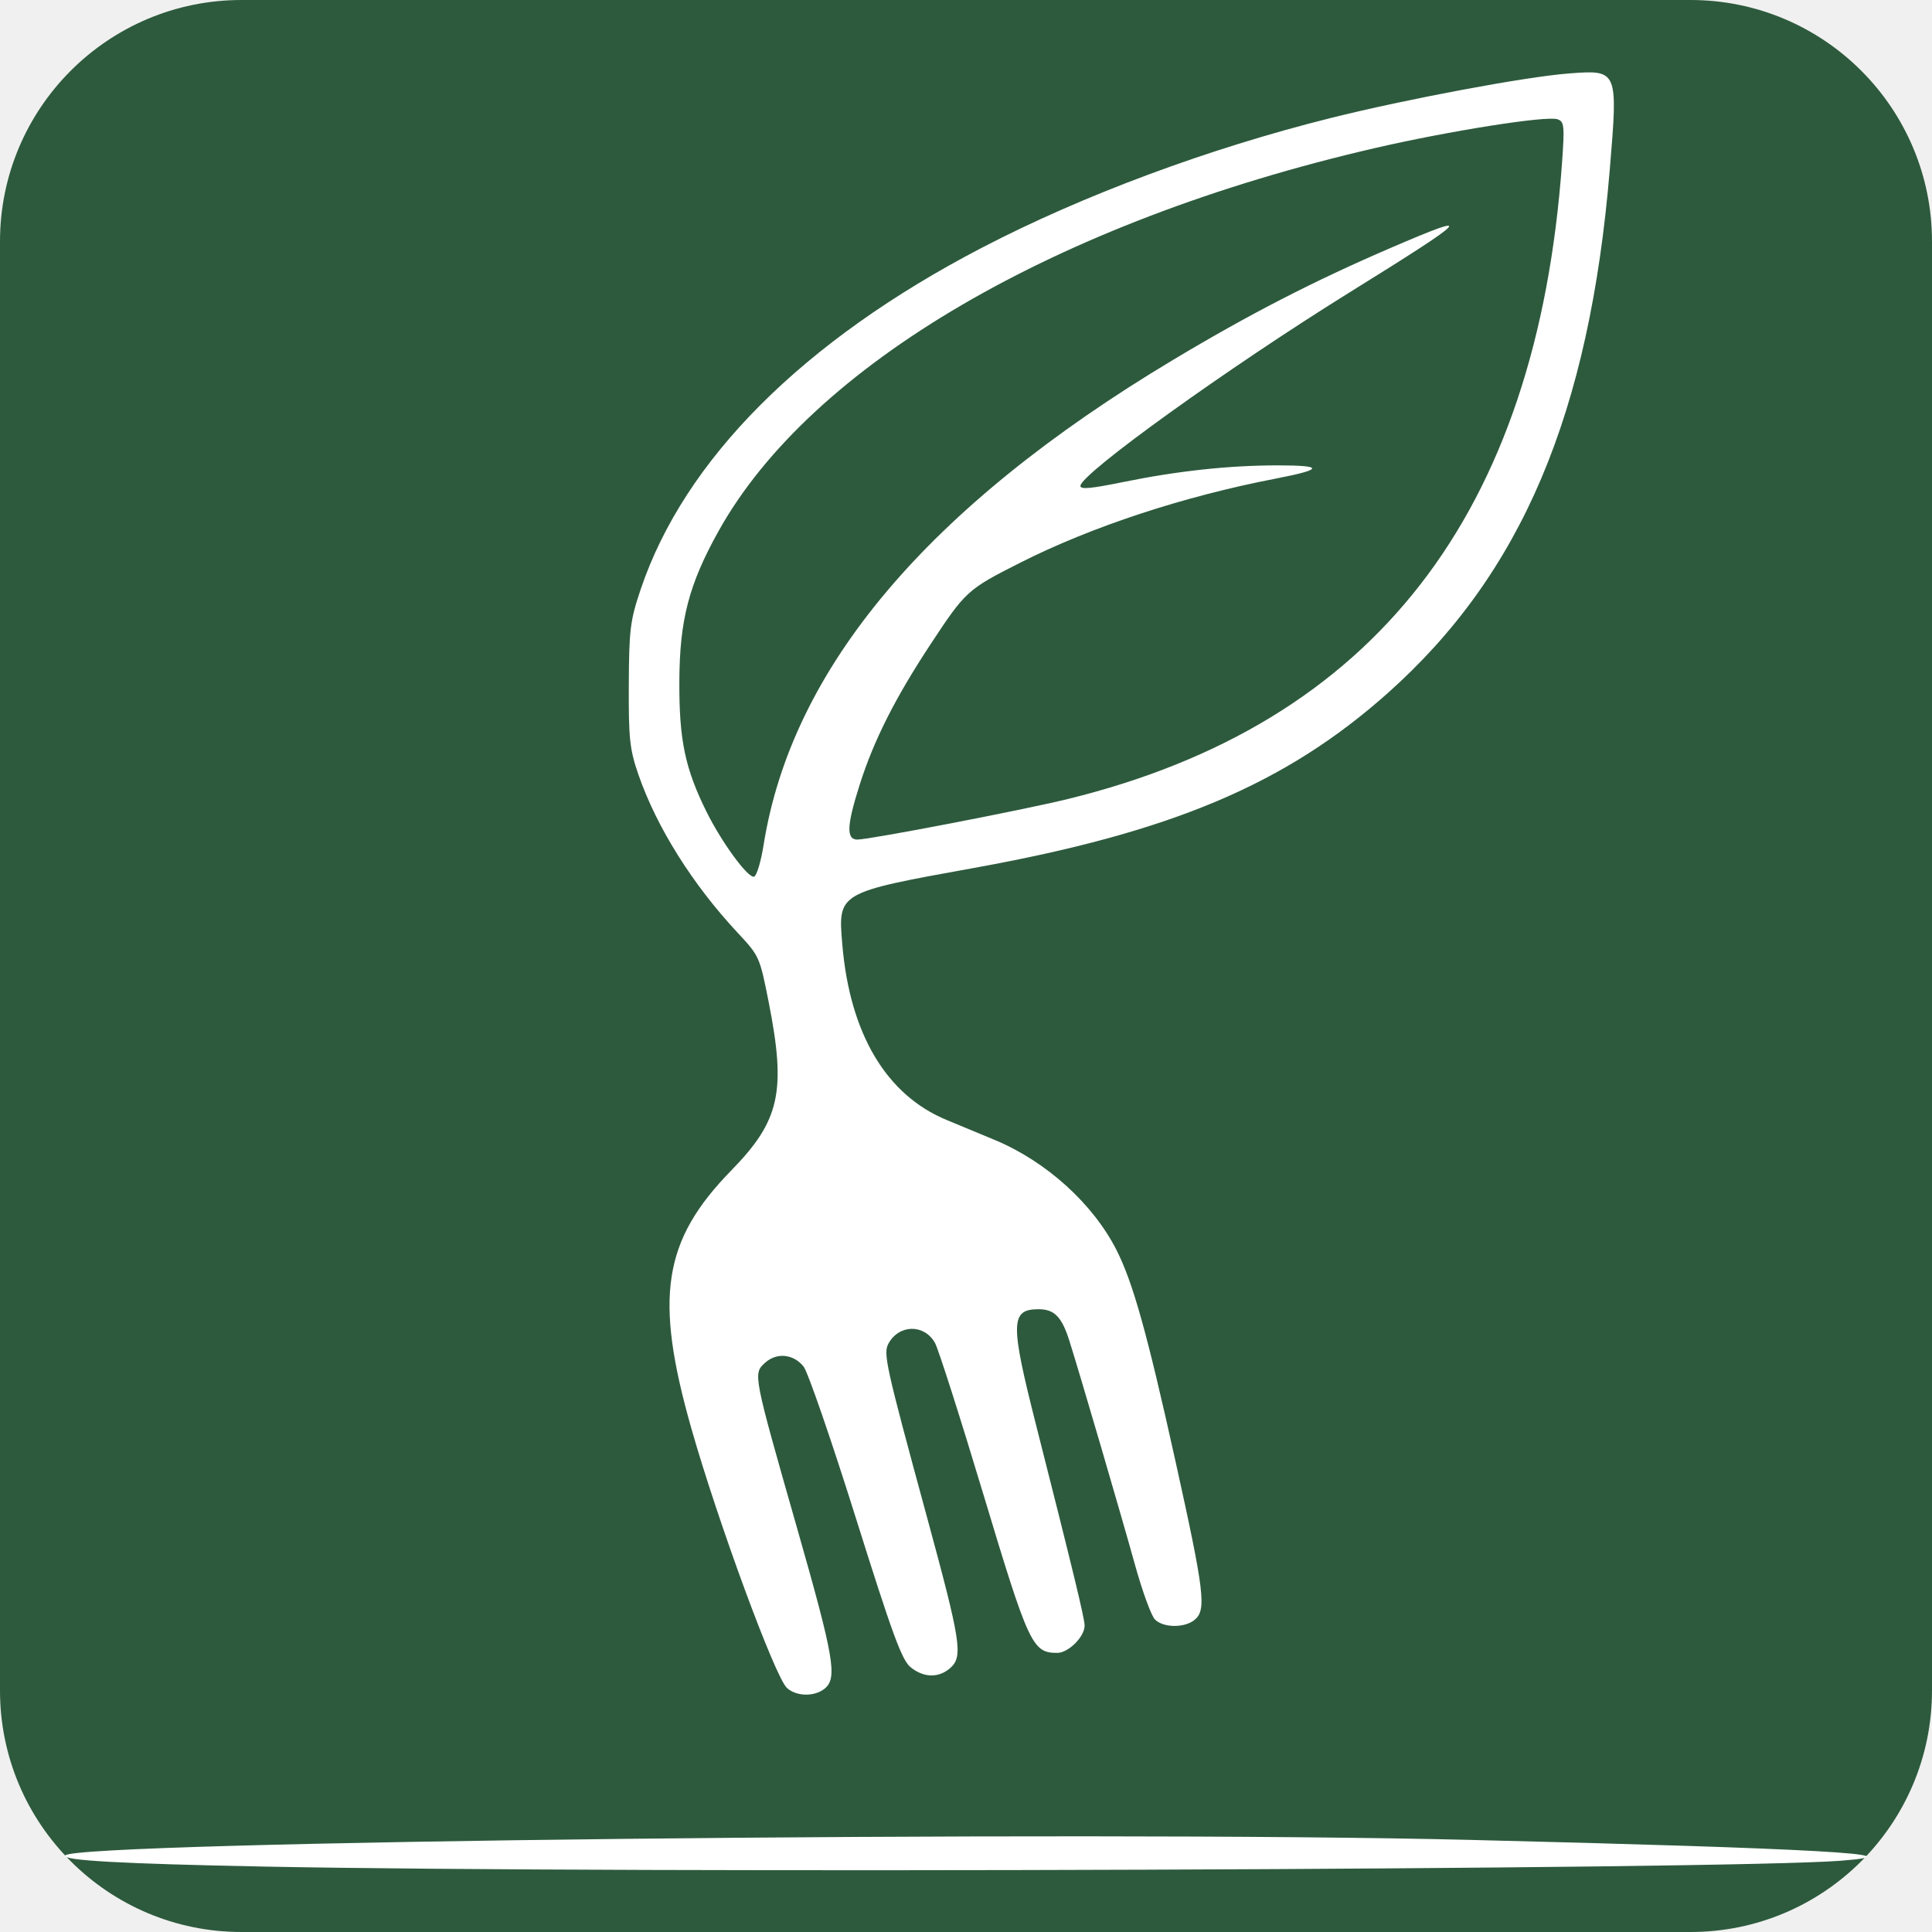
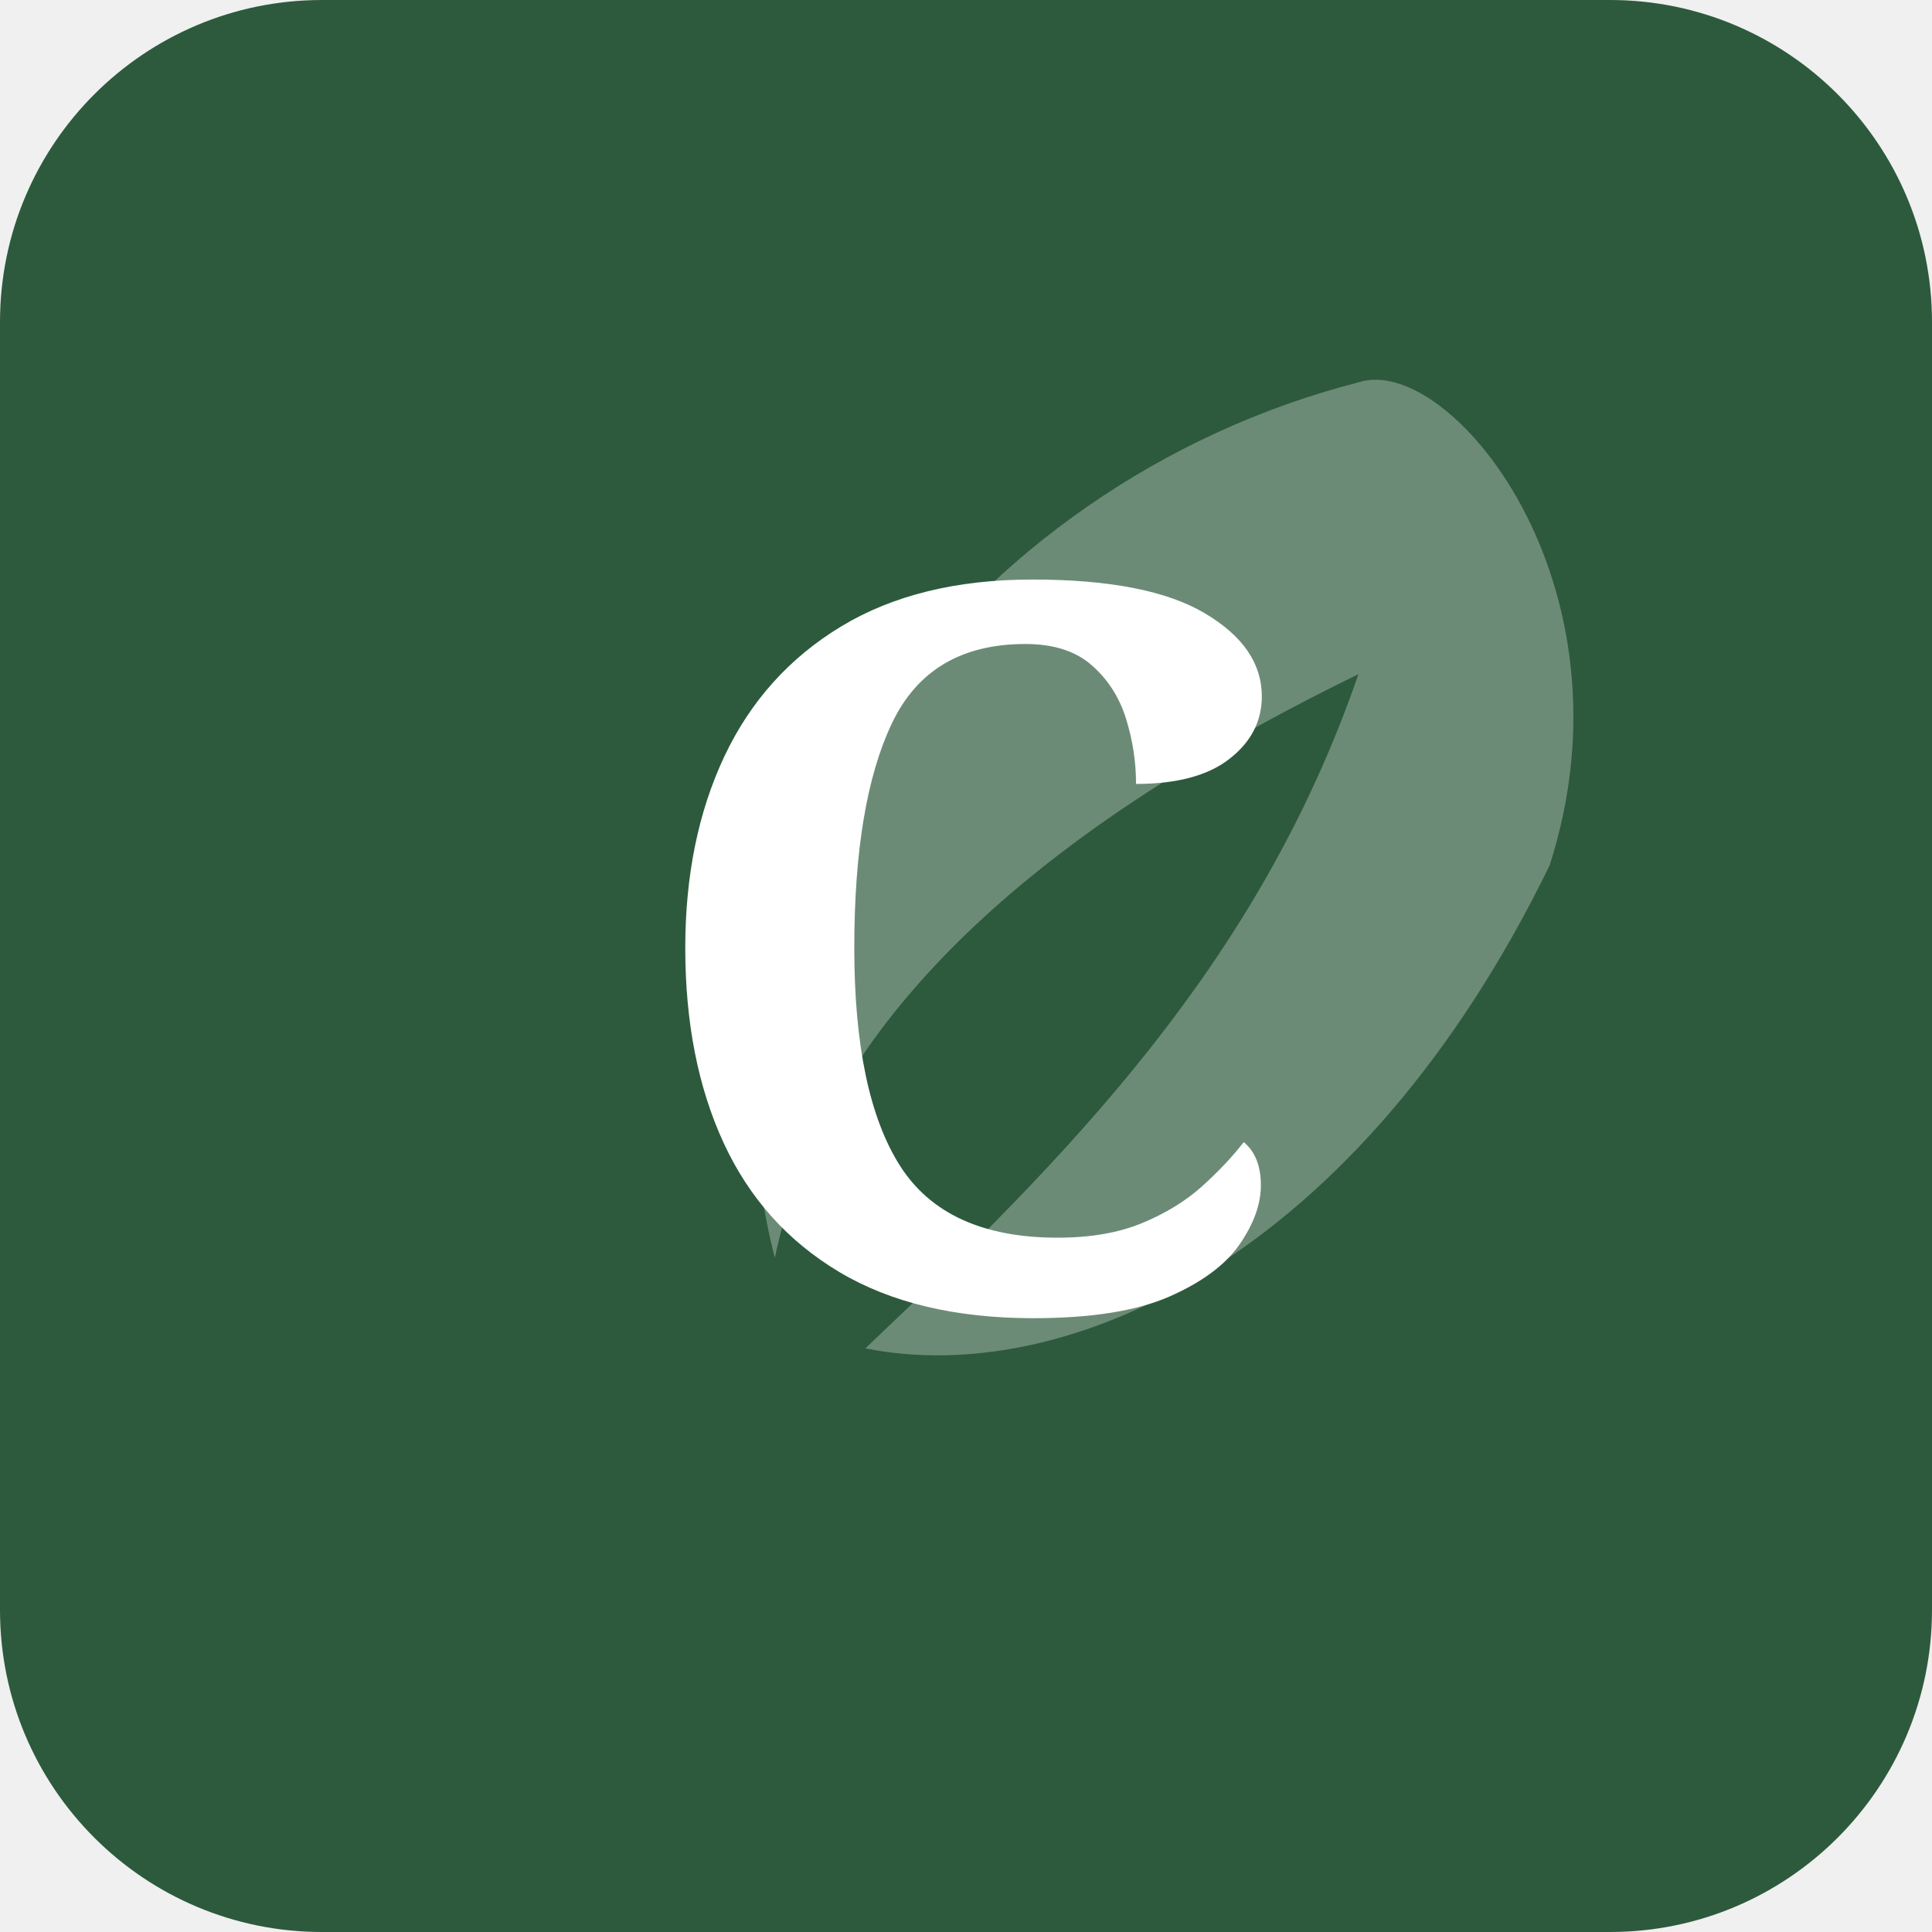
<svg xmlns="http://www.w3.org/2000/svg" viewBox="0 0 192 192">
-   <rect width="192" height="192" rx="24" fill="#2D5A3D" />
-   <g transform="translate(4, 4) scale(0.135)" fill="#ffffff" fill-rule="nonzero">
-     <path d="m 165.019,1344.432 c -105.416,-2.067 -149.208,-4.506 -146.714,-8.172 6.999,-10.287 746.624,-18.503 1033.631,-11.482 254.446,6.225 333.833,10.675 273.671,15.341 -84.934,6.587 -891.749,9.585 -1160.588,4.313 z m 384.636,-131.503 c -8.671,-7.877 -50.709,-122.022 -70.337,-190.986 -27.501,-96.627 -21.035,-138.369 29.436,-190.033 35.717,-36.561 40.482,-58.024 27.484,-123.805 -6.593,-33.368 -6.86,-33.966 -22.772,-51.004 -33.334,-35.694 -59.743,-77.786 -73.167,-116.618 -6.378,-18.45 -7.217,-26.297 -7.042,-65.917 0.18,-40.772 0.994,-47.338 8.713,-70.272 C 474.134,308.734 561.504,221.244 693.185,152.736 767.41,114.121 859.519,79.86 949.821,57.279 1005.729,43.299 1093.276,26.906 1125.058,24.465 c 36.398,-2.795 36.428,-2.724 30.354,70.474 -14.944,180.106 -64.885,297.896 -163.531,385.703 -75.24,66.973 -158.969,102.353 -304.428,128.637 -100.581,18.175 -100.272,17.995 -97.023,56.393 5.56,65.706 32.398,110.827 76.831,129.169 10.745,4.436 26.805,11.105 35.689,14.822 37.74,15.789 72.047,46.867 89.32,80.915 12.11,23.87 22.531,61.14 43.229,154.599 21.544,97.278 23.131,110.349 14.284,117.621 -7.407,6.09 -23.04,5.946 -29.214,-0.267 -2.688,-2.705 -9.275,-20.73 -14.636,-40.055 -10.47,-37.735 -40.691,-140.918 -48.367,-165.137 -5.589,-17.635 -11.016,-23.192 -22.647,-23.192 -20.718,0 -20.963,9.91 -2.081,84.327 27.494,108.357 35.961,143.334 35.961,148.544 0,8.23 -11.912,20.108 -20.166,20.108 -18.262,0 -20.991,-5.857 -54.313,-116.568 -17.202,-57.156 -33.268,-107.417 -35.702,-111.692 -7.905,-13.886 -26.268,-13.68 -34.121,0.383 -4.125,7.387 -2.325,15.535 28.304,128.091 24.819,91.208 26.563,102.321 17.369,110.673 -8.511,7.731 -19.714,7.6 -29.484,-0.346 -6.45,-5.246 -13.346,-24.057 -40.442,-110.327 -17.966,-57.202 -35.221,-107.165 -38.345,-111.03 -7.536,-9.325 -19.832,-10.48 -28.428,-2.671 -8.78,7.975 -8.735,8.204 23.487,121.042 27.431,96.058 29.999,110.919 20.518,118.714 -7.466,6.138 -20.8,5.915 -27.823,-0.464 z M 532.484,592.396 c 20.72,-130.206 120.905,-248.919 301.297,-357.016 56.38,-33.785 103.824,-58.201 160.429,-82.559 63.367,-27.269 59.312,-22.896 -30.465,32.851 -89.365,55.491 -198.04,133.648 -198.04,142.426 0,2.668 7.68,1.978 31.035,-2.791 40.588,-8.287 78.126,-12.348 114.246,-12.358 34.174,0 33.751,2.939 -1.392,9.716 -68.09,13.13 -135.778,35.417 -188.367,62.023 -38.827,19.643 -40.046,20.755 -66.119,60.365 -25.795,39.188 -41.43,70.182 -51.8,102.687 -9.661,30.283 -10.116,40.668 -1.784,40.668 9.114,0 121.515,-21.656 154.898,-29.843 225.414,-55.286 345.323,-209.64 363.817,-468.328 1.952,-27.313 1.639,-30.34 -3.318,-32.068 -7.981,-2.782 -79.641,8.54 -134.793,21.297 -234.136,54.157 -414.739,159.596 -482.81,281.873 -21.835,39.223 -28.635,65.245 -28.853,110.417 -0.209,43.231 4.141,64.17 19.975,96.149 11.216,22.653 30.63,49.134 35.043,47.798 1.903,-0.576 5.054,-11.064 7.002,-23.307 z" />
-   </g>
+   <rect width="192" height="192" rx="32" fill="#2D5A3D" />
+   <path d="M135 38 C96 48, 67 86, 77 125 C81 106, 96 86, 135 67 C125 96, 106 115, 86 134 C106 138, 135 125, 154 86 C163 58, 144 35, 135 38 Z" fill="#ffffff" opacity="0.3" />
+   <text x="96" y="130" font-family="Georgia, serif" font-size="100" font-weight="bold" fill="#ffffff" text-anchor="middle">C</text>
</svg>
